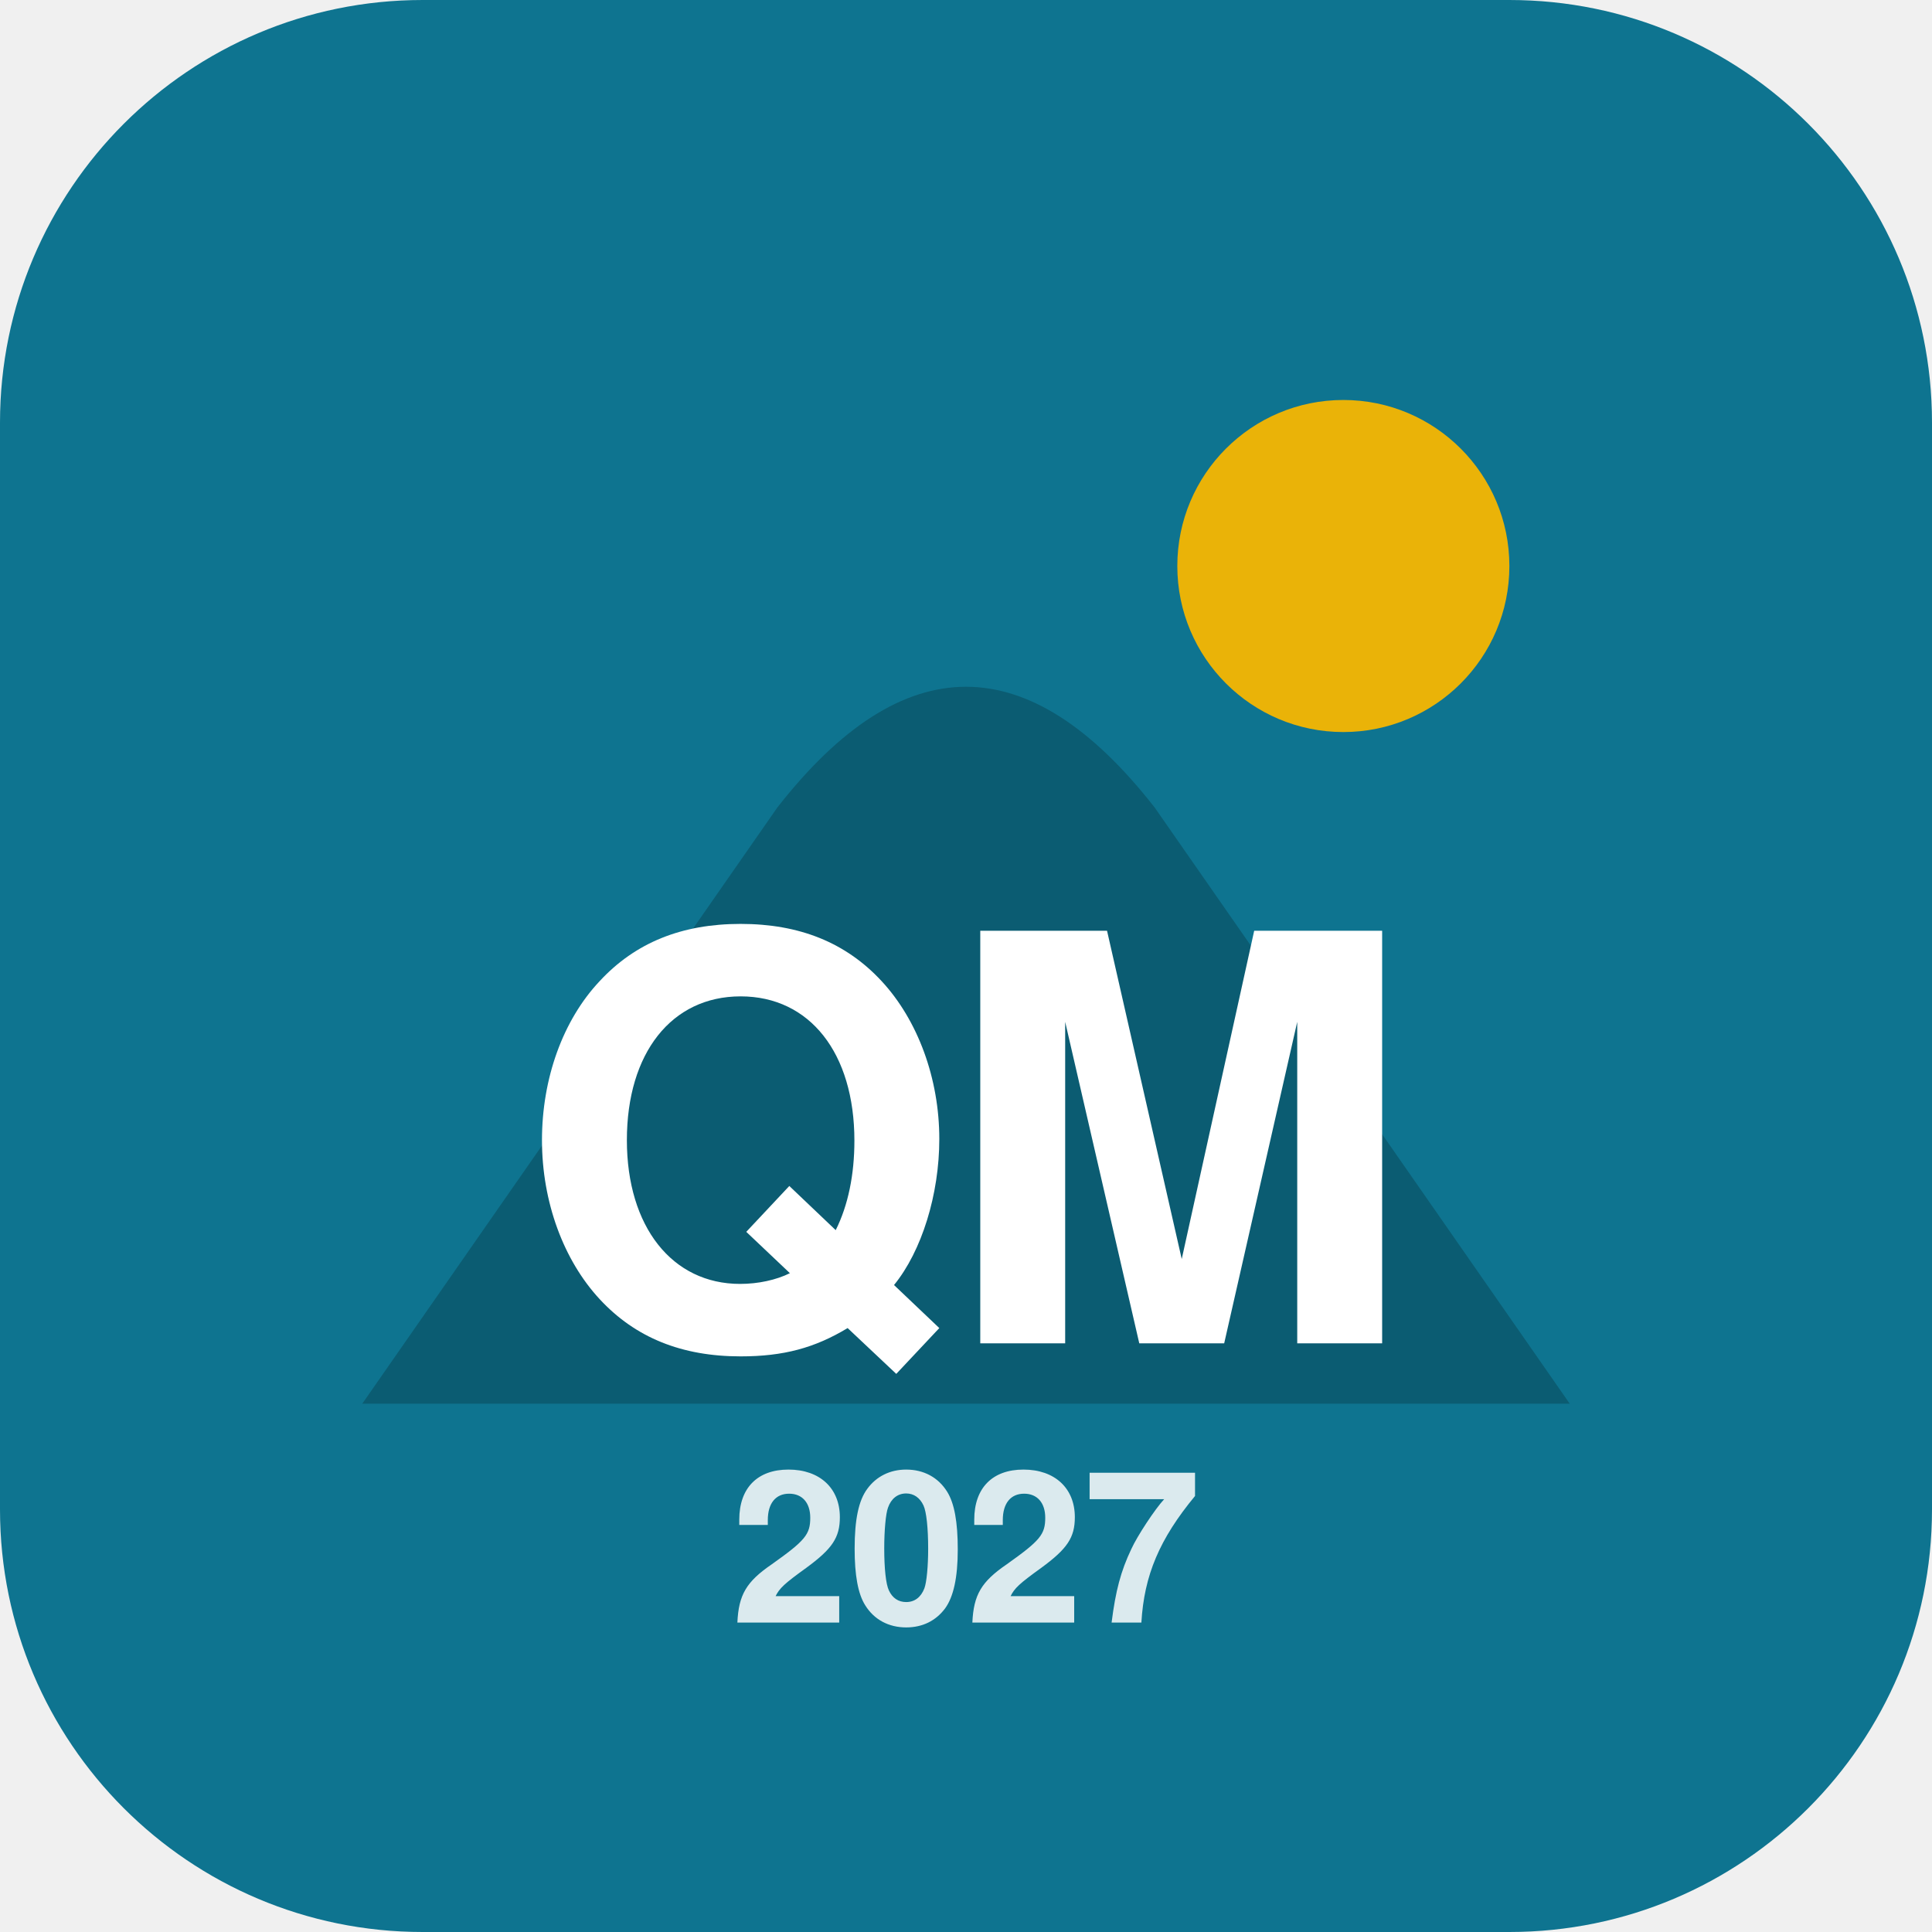
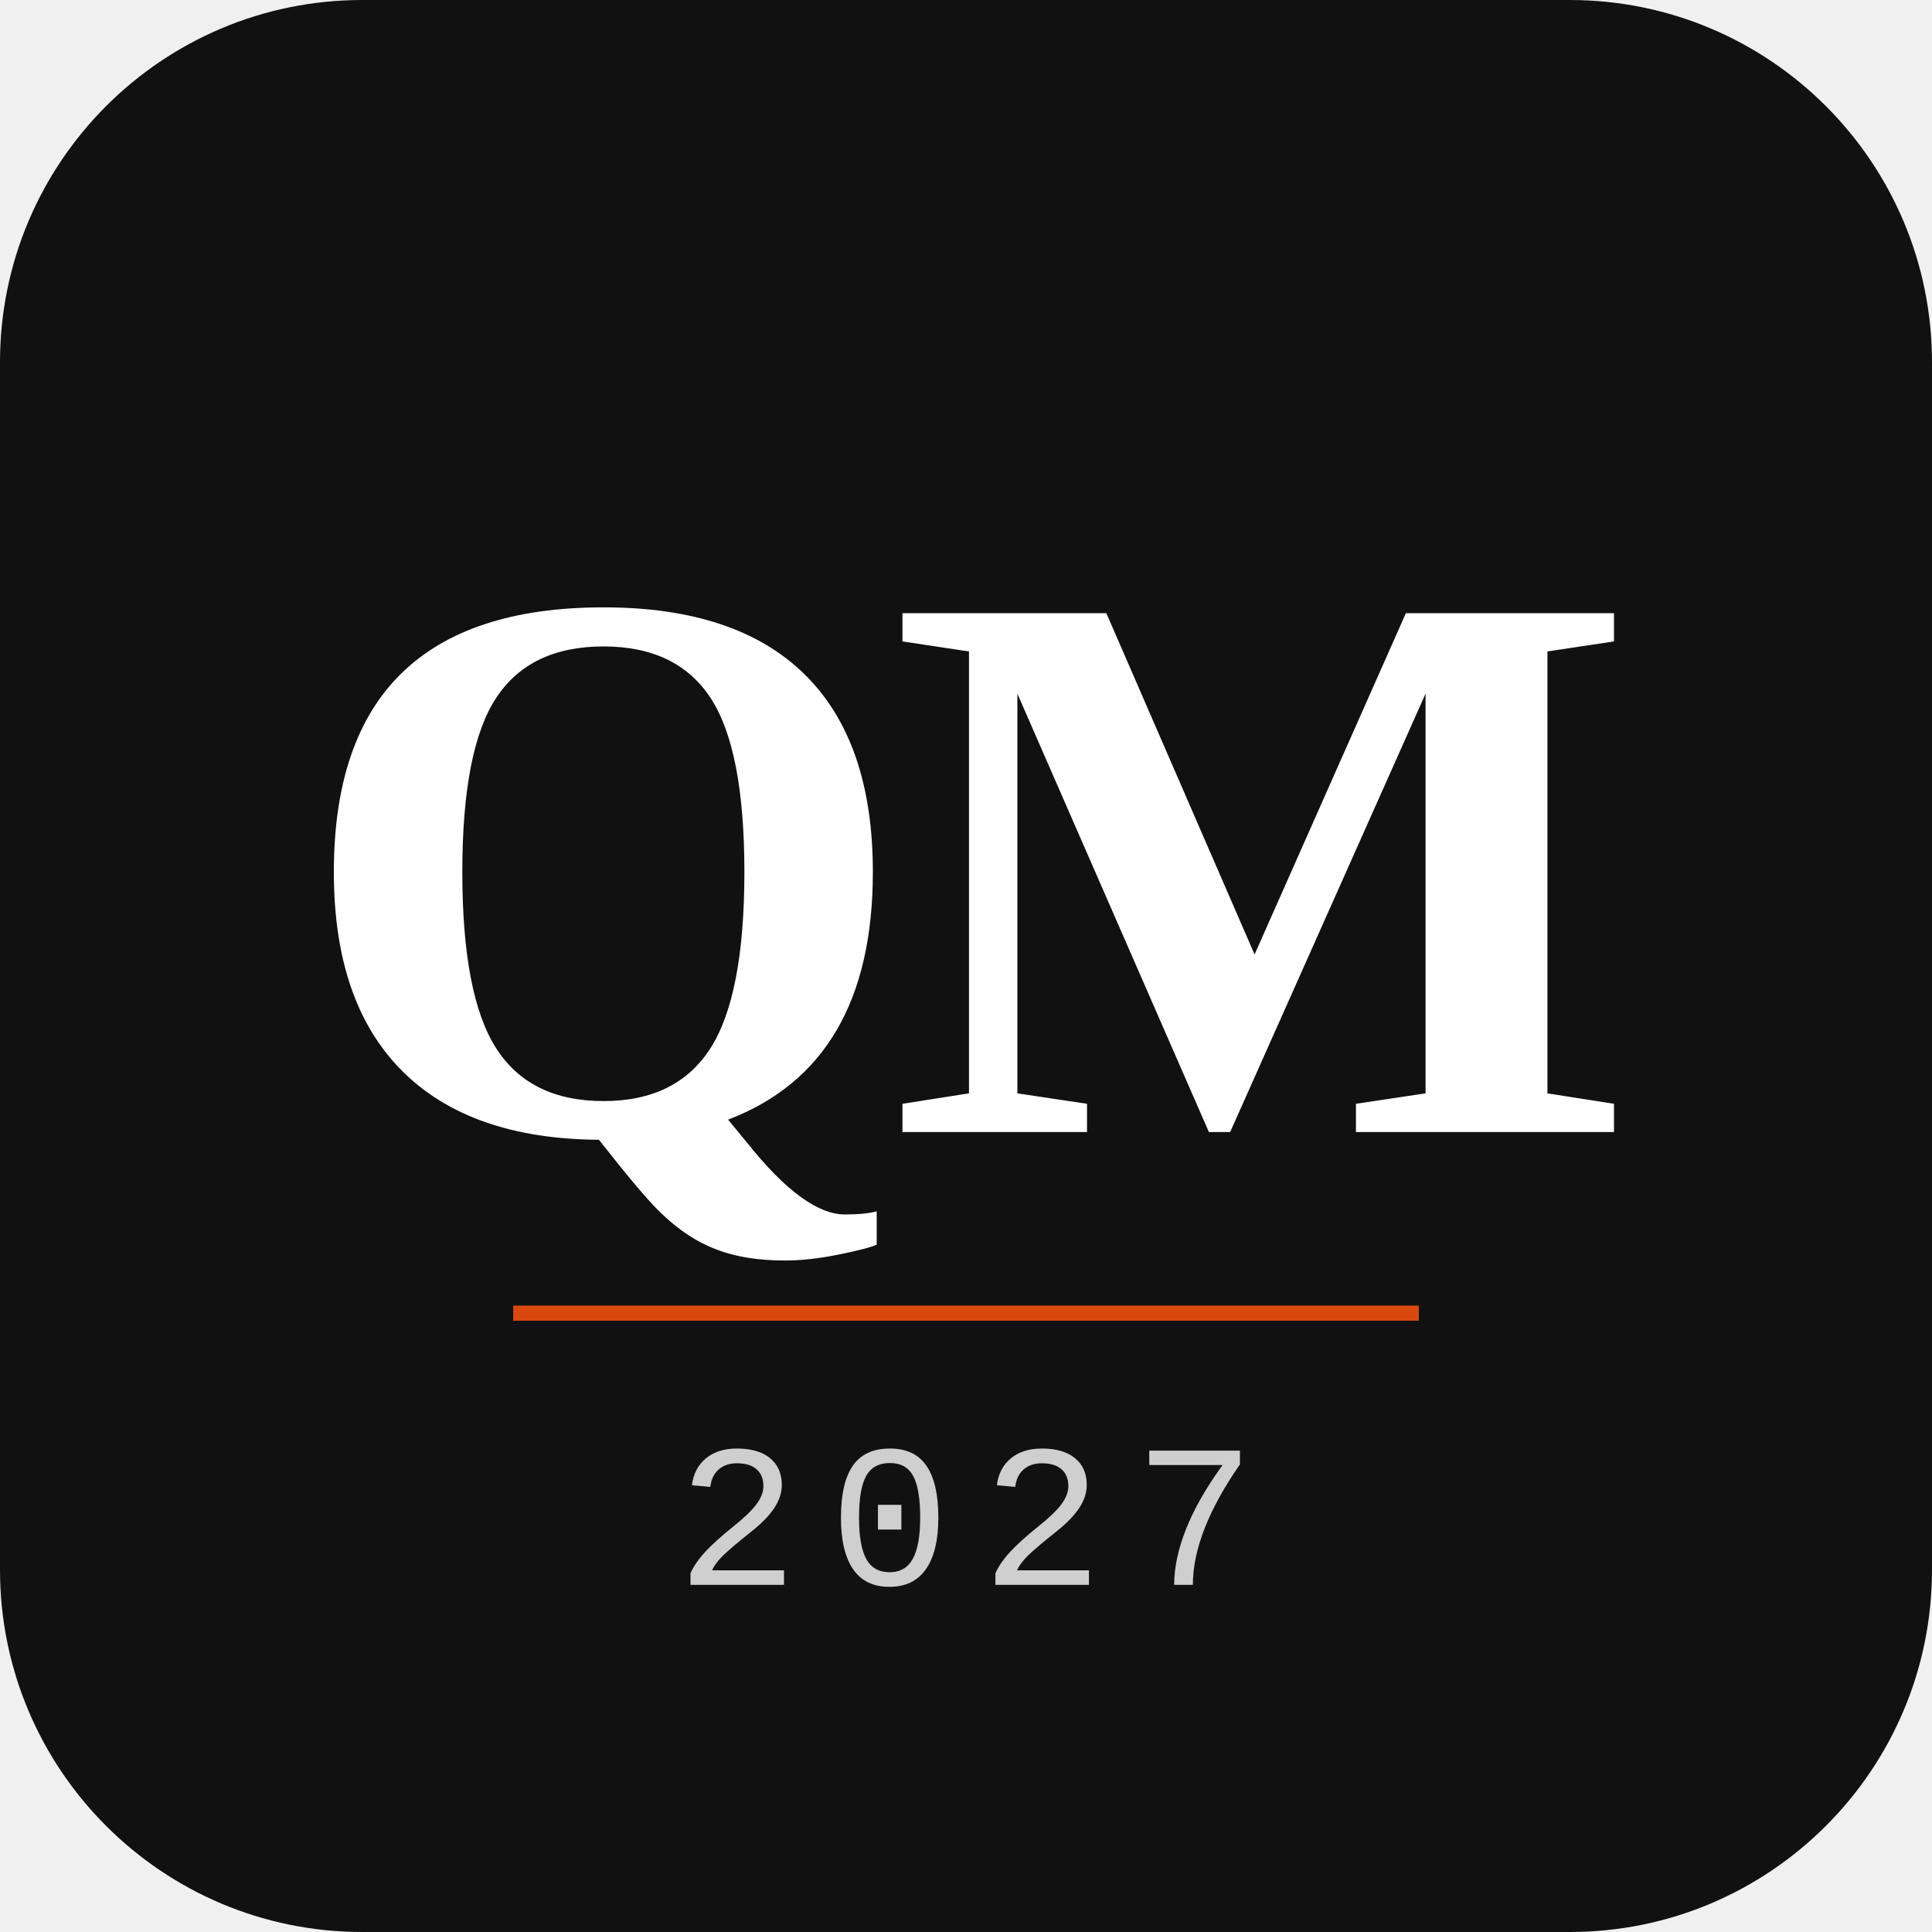
<svg xmlns="http://www.w3.org/2000/svg" viewBox="0 0 512 512">
-   <rect width="512" height="512" rx="112" fill="#0e7490" />
-   <path d="M96 372 L206 214 Q256 150 306 214 L416 372 Z" fill="#0b5c72" />
-   <circle cx="356" cy="150" r="44" fill="#eab308" />
-   <text x="256" y="356" text-anchor="middle" font-family="Segoe UI, Helvetica, Arial, sans-serif" font-size="150" font-weight="700" fill="#fff" letter-spacing="-4">QM</text>
-   <text x="256" y="430" text-anchor="middle" font-family="Segoe UI, Helvetica, Arial, sans-serif" font-size="56" font-weight="600" fill="#fff" fill-opacity="0.85">2027</text>
+   <rect width="512" height="512" rx="96" fill="#111111" />
+   <text x="256" y="300" text-anchor="middle" font-family="Georgia, 'Times New Roman', serif" font-size="210" font-weight="700" fill="#ffffff" letter-spacing="-6">QM</text>
+   <rect x="136" y="346" width="240" height="4" fill="#d9480f" />
+   <text x="256" y="420" text-anchor="middle" font-family="Consolas, 'Courier New', monospace" font-size="54" fill="#ffffff" fill-opacity="0.8" letter-spacing="8">2027</text>
</svg>
